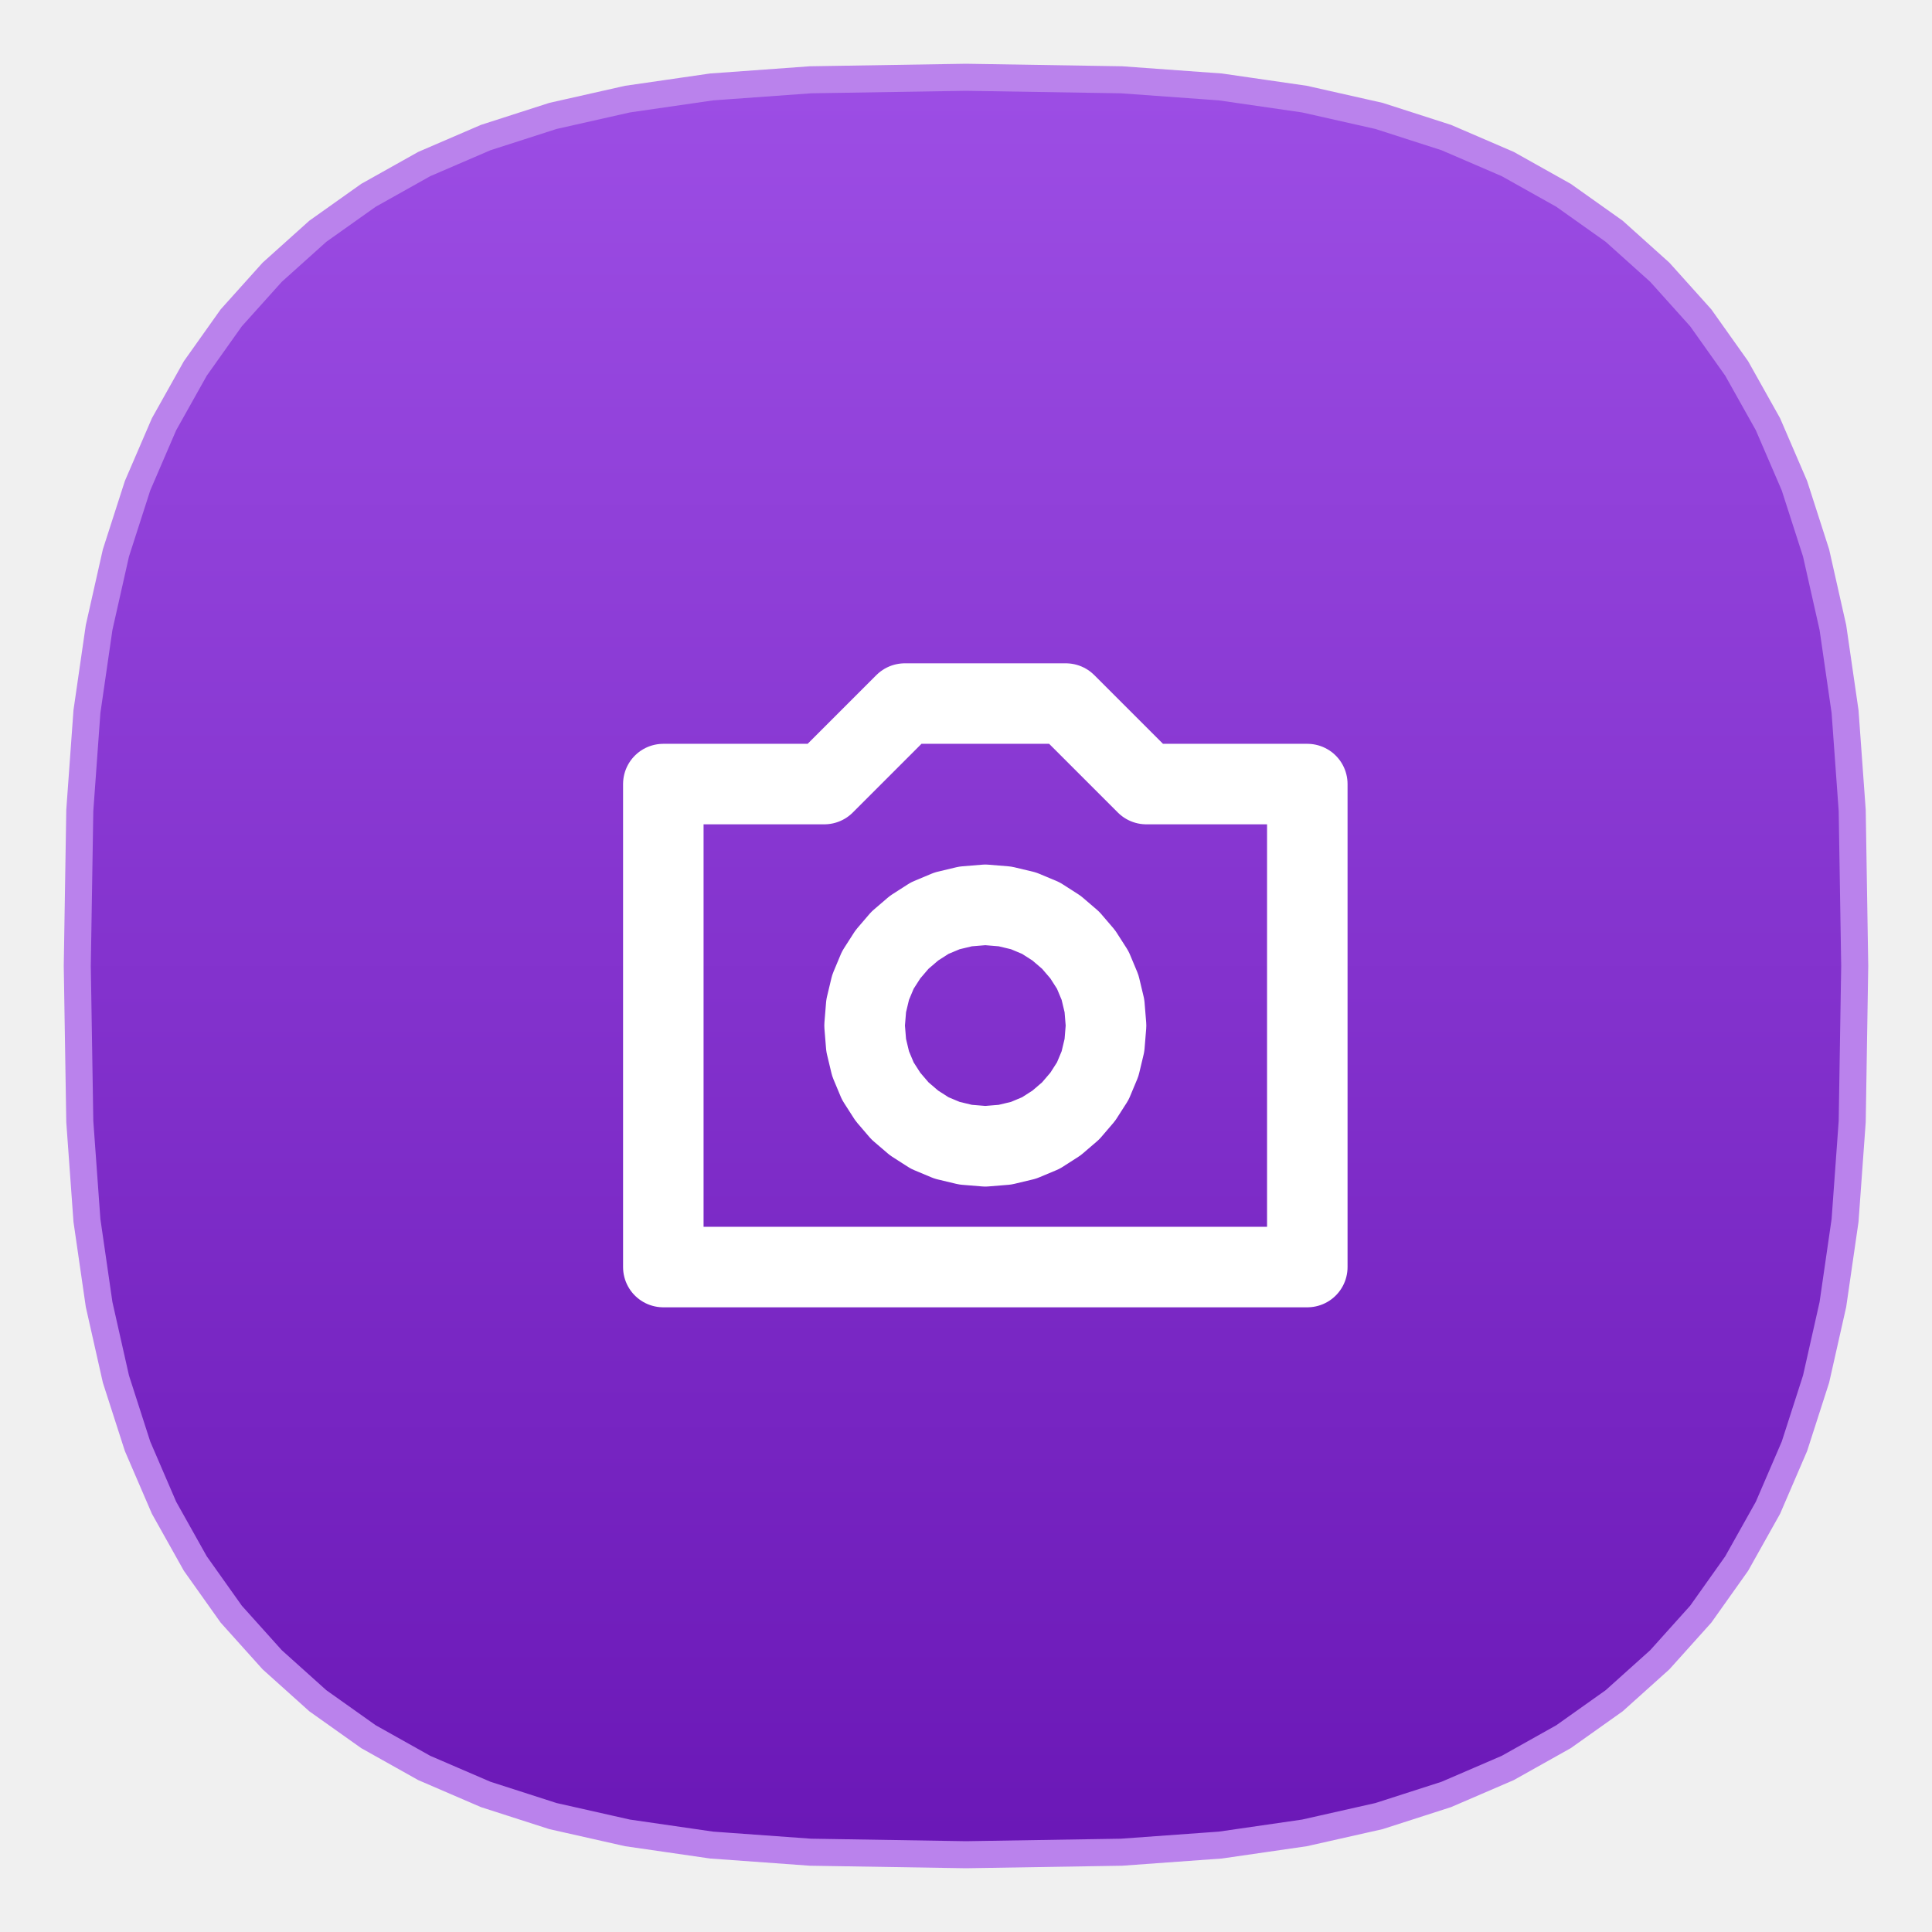
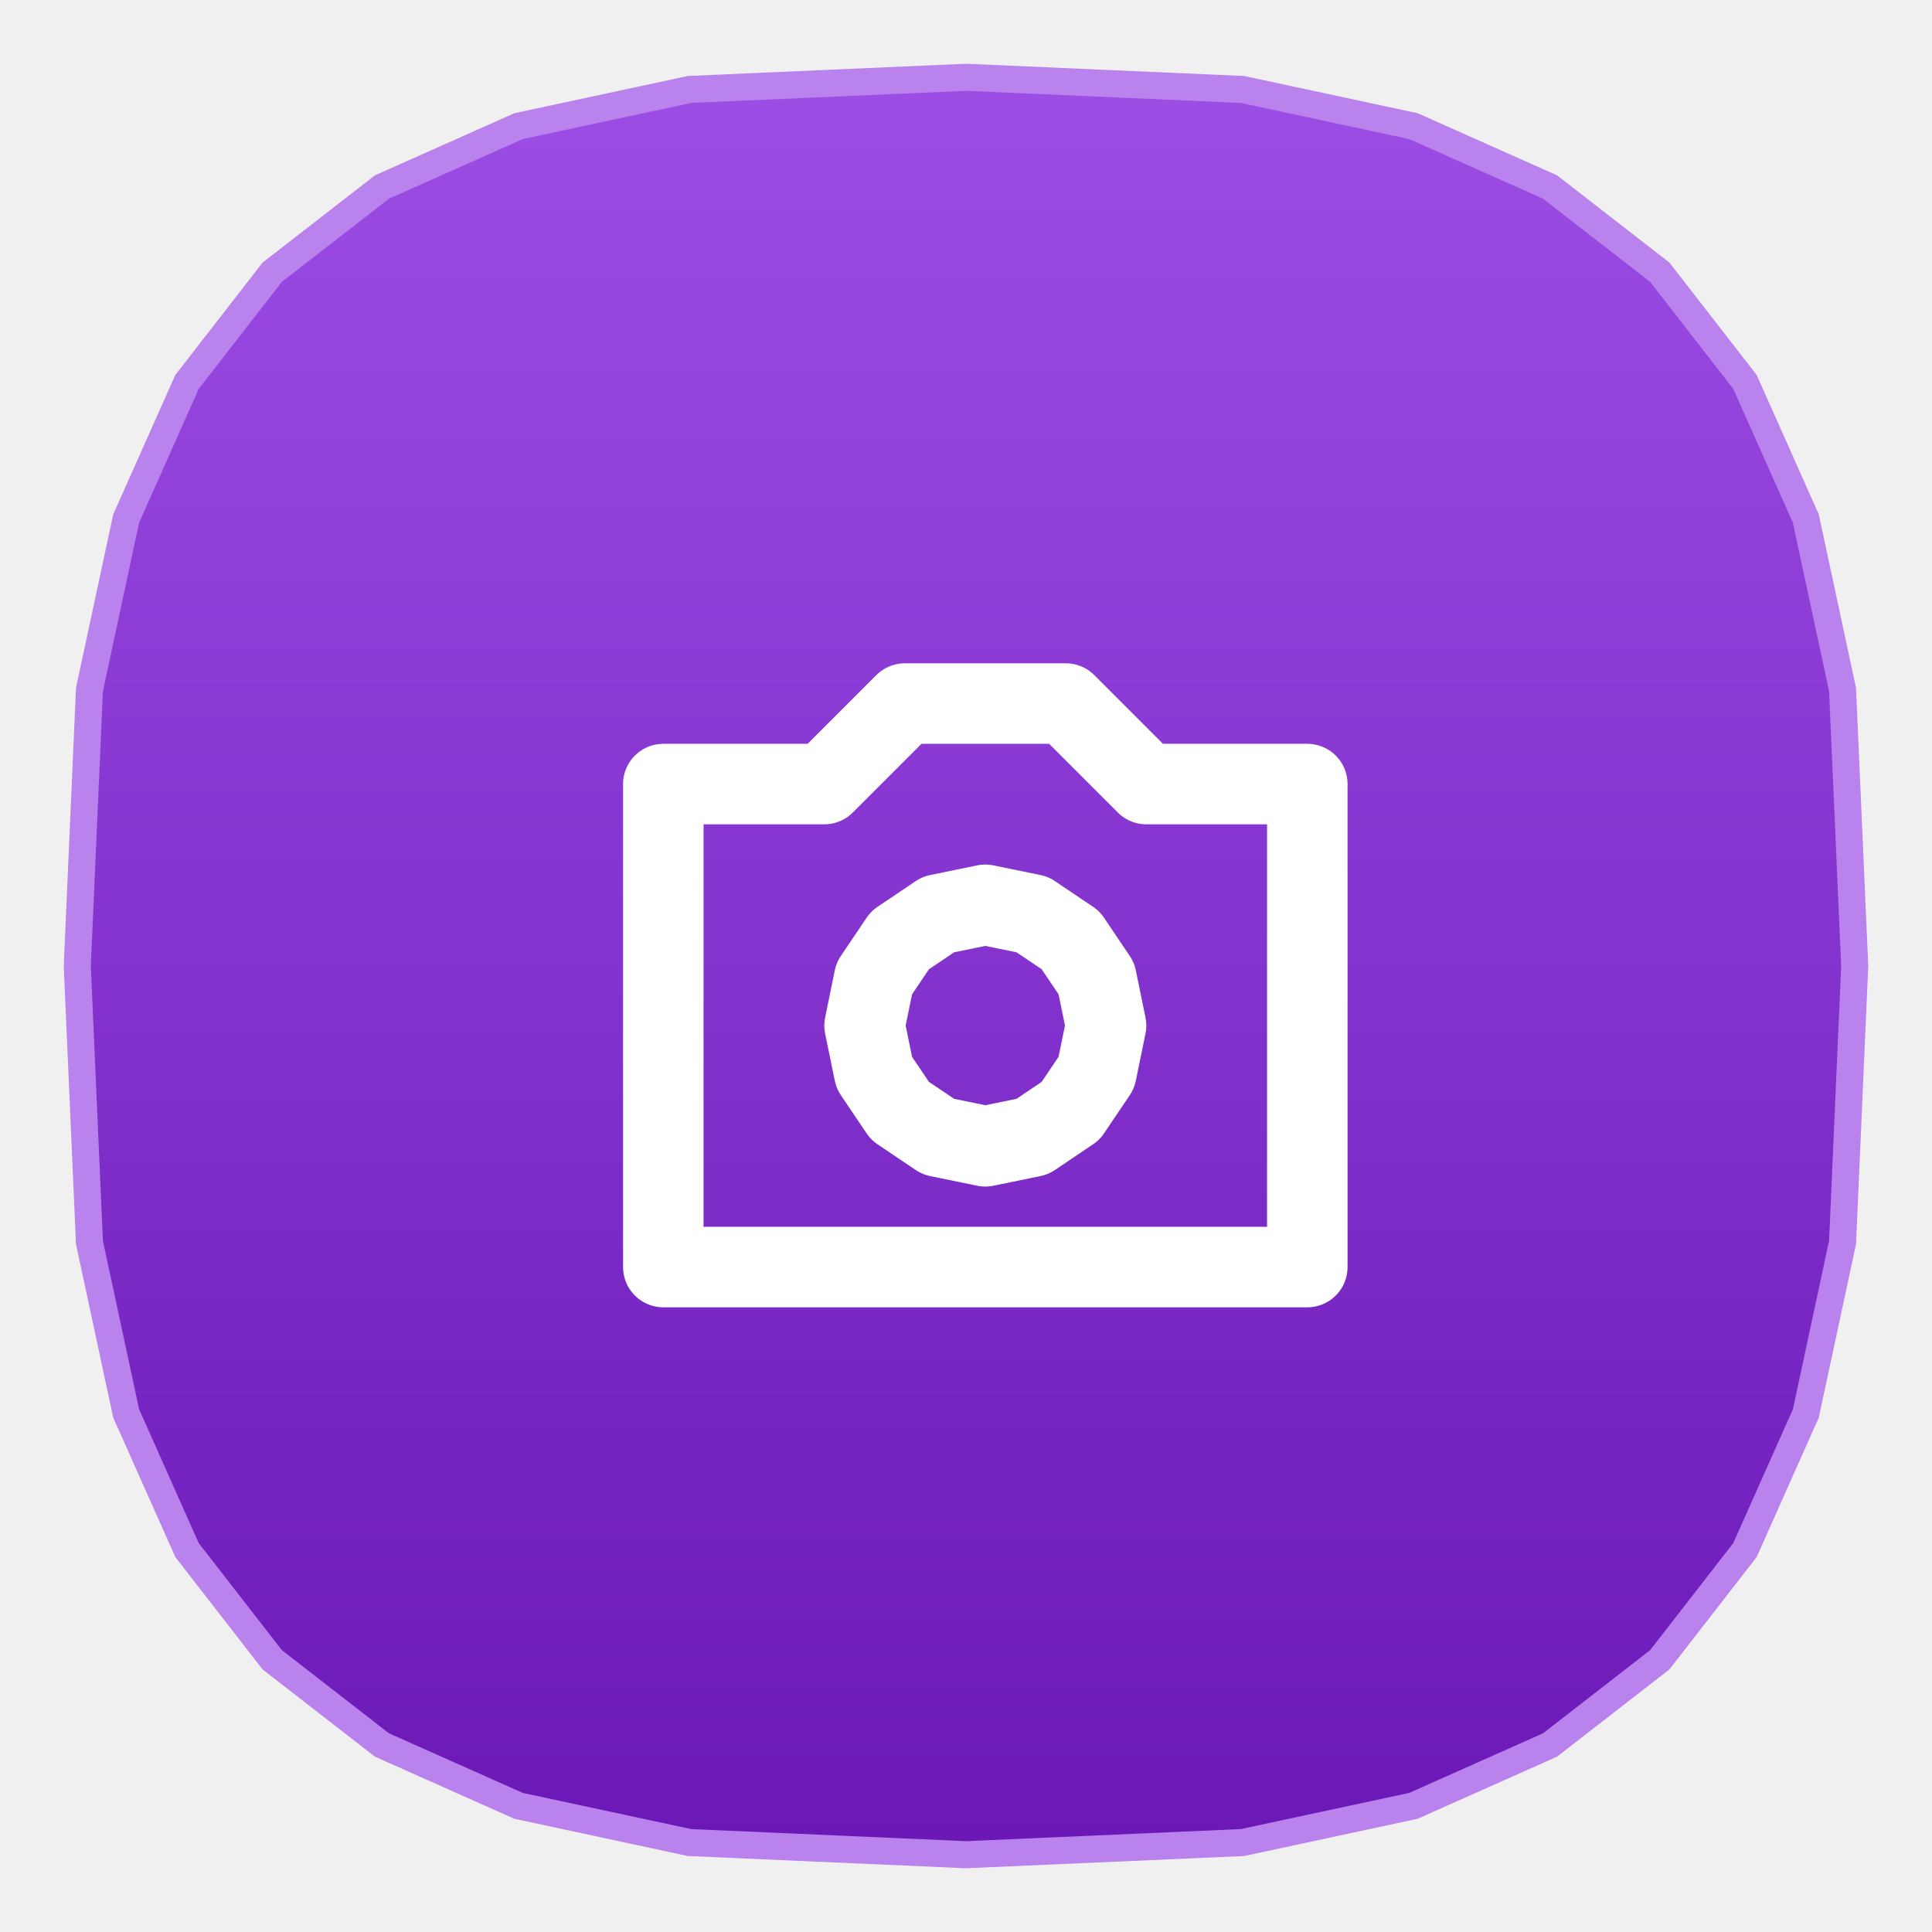
<svg xmlns="http://www.w3.org/2000/svg" viewBox="0 0 100 100" width="100" height="100">
  <defs>
    <linearGradient id="g" x1="0" y1="0" x2="0" y2="1">
      <stop offset="0" stop-color="#9D4EE5" />
      <stop offset="1" stop-color="#6A17B6" />
    </linearGradient>
  </defs>
-   <path d="M96.00 50.00 L95.87 58.05 L95.50 63.17 L94.87 67.52 L94.00 71.38 L92.88 74.86 L91.51 78.04 L89.89 80.93 L88.03 83.55 L85.91 85.91 L83.55 88.03 L80.93 89.89 L78.04 91.51 L74.86 92.88 L71.38 94.00 L67.52 94.87 L63.17 95.50 L58.05 95.87 L50.00 96.00 L41.95 95.87 L36.83 95.50 L32.48 94.87 L28.62 94.00 L25.14 92.88 L21.96 91.51 L19.07 89.89 L16.45 88.03 L14.09 85.91 L11.97 83.55 L10.11 80.93 L8.49 78.04 L7.12 74.86 L6.00 71.38 L5.13 67.52 L4.50 63.17 L4.13 58.05 L4.00 50.00 L4.13 41.95 L4.50 36.83 L5.13 32.48 L6.00 28.62 L7.12 25.14 L8.49 21.96 L10.11 19.07 L11.97 16.45 L14.09 14.09 L16.45 11.97 L19.07 10.11 L21.96 8.49 L25.14 7.12 L28.62 6.00 L32.48 5.13 L36.83 4.50 L41.95 4.13 L50.00 4.00 L58.05 4.13 L63.17 4.50 L67.52 5.13 L71.38 6.00 L74.86 7.12 L78.04 8.49 L80.93 10.11 L83.55 11.97 L85.91 14.09 L88.03 16.45 L89.89 19.07 L91.51 21.96 L92.88 25.14 L94.00 28.62 L94.87 32.48 L95.50 36.83 L95.87 41.95Z" fill="url(#g)" stroke="#BA82EC" stroke-width="1.4" />
+   <path d="M96.00 50.00 L95.37 64.31 L93.47 73.16 L90.32 80.23 L85.91 85.91 L80.23 90.32 L73.16 93.47 L64.31 95.37 L50.00 96.00 L35.69 95.37 L26.84 93.47 L19.77 90.32 L14.09 85.91 L9.68 80.23 L6.53 73.16 L4.63 64.31 L4.00 50.00 L4.63 35.69 L6.53 26.84 L9.68 19.77 L14.09 14.09 L19.77 9.68 L26.84 6.53 L35.69 4.63 L50.00 4.00 L64.31 4.63 L73.16 6.53 L80.23 9.68 L85.91 14.09 L90.32 19.77 L93.47 26.84 L95.37 35.69Z" fill="url(#g)" stroke="#BA82EC" stroke-width="1.4" />
  <g transform="translate(26 26) scale(2.0833)" fill="none" stroke="#FFFFFF" stroke-width="2" stroke-linecap="round" stroke-linejoin="round">
-     <path d="M4.00 7.00L8.00 7.00L10.00 5.00L14.00 5.00L16.00 7.00L20.00 7.00L20.00 19.00L4.00 19.00ZM12.00 10.00L12.49 10.04L12.95 10.15L13.38 10.33L13.77 10.58L14.12 10.88L14.42 11.23L14.67 11.62L14.85 12.05L14.96 12.51L15.00 13.00L14.96 13.49L14.85 13.95L14.67 14.38L14.42 14.77L14.12 15.12L13.77 15.42L13.38 15.67L12.95 15.85L12.49 15.96L12.00 16.00L11.51 15.96L11.05 15.85L10.62 15.67L10.23 15.42L9.88 15.12L9.58 14.77L9.33 14.38L9.15 13.95L9.04 13.49L9.00 13.00L9.04 12.51L9.15 12.05L9.33 11.62L9.58 11.23L9.88 10.88L10.23 10.58L10.62 10.33L11.05 10.15L11.51 10.04L12.00 10.00Z" />
+     <path d="M4.00 7.00L8.00 7.00L10.00 5.00L14.00 5.00L16.00 7.00L20.00 7.00L20.00 19.00L4.00 19.00ZM12.00 10.00L13.17 10.24L14.12 10.88L14.76 11.83L15.00 13.00L14.76 14.17L14.12 15.12L13.17 15.76L12.00 16.00L10.83 15.76L9.88 15.12L9.24 14.17L9.00 13.00L9.24 11.83L9.88 10.88L10.83 10.24L12.00 10.00Z" />
  </g>
</svg>
